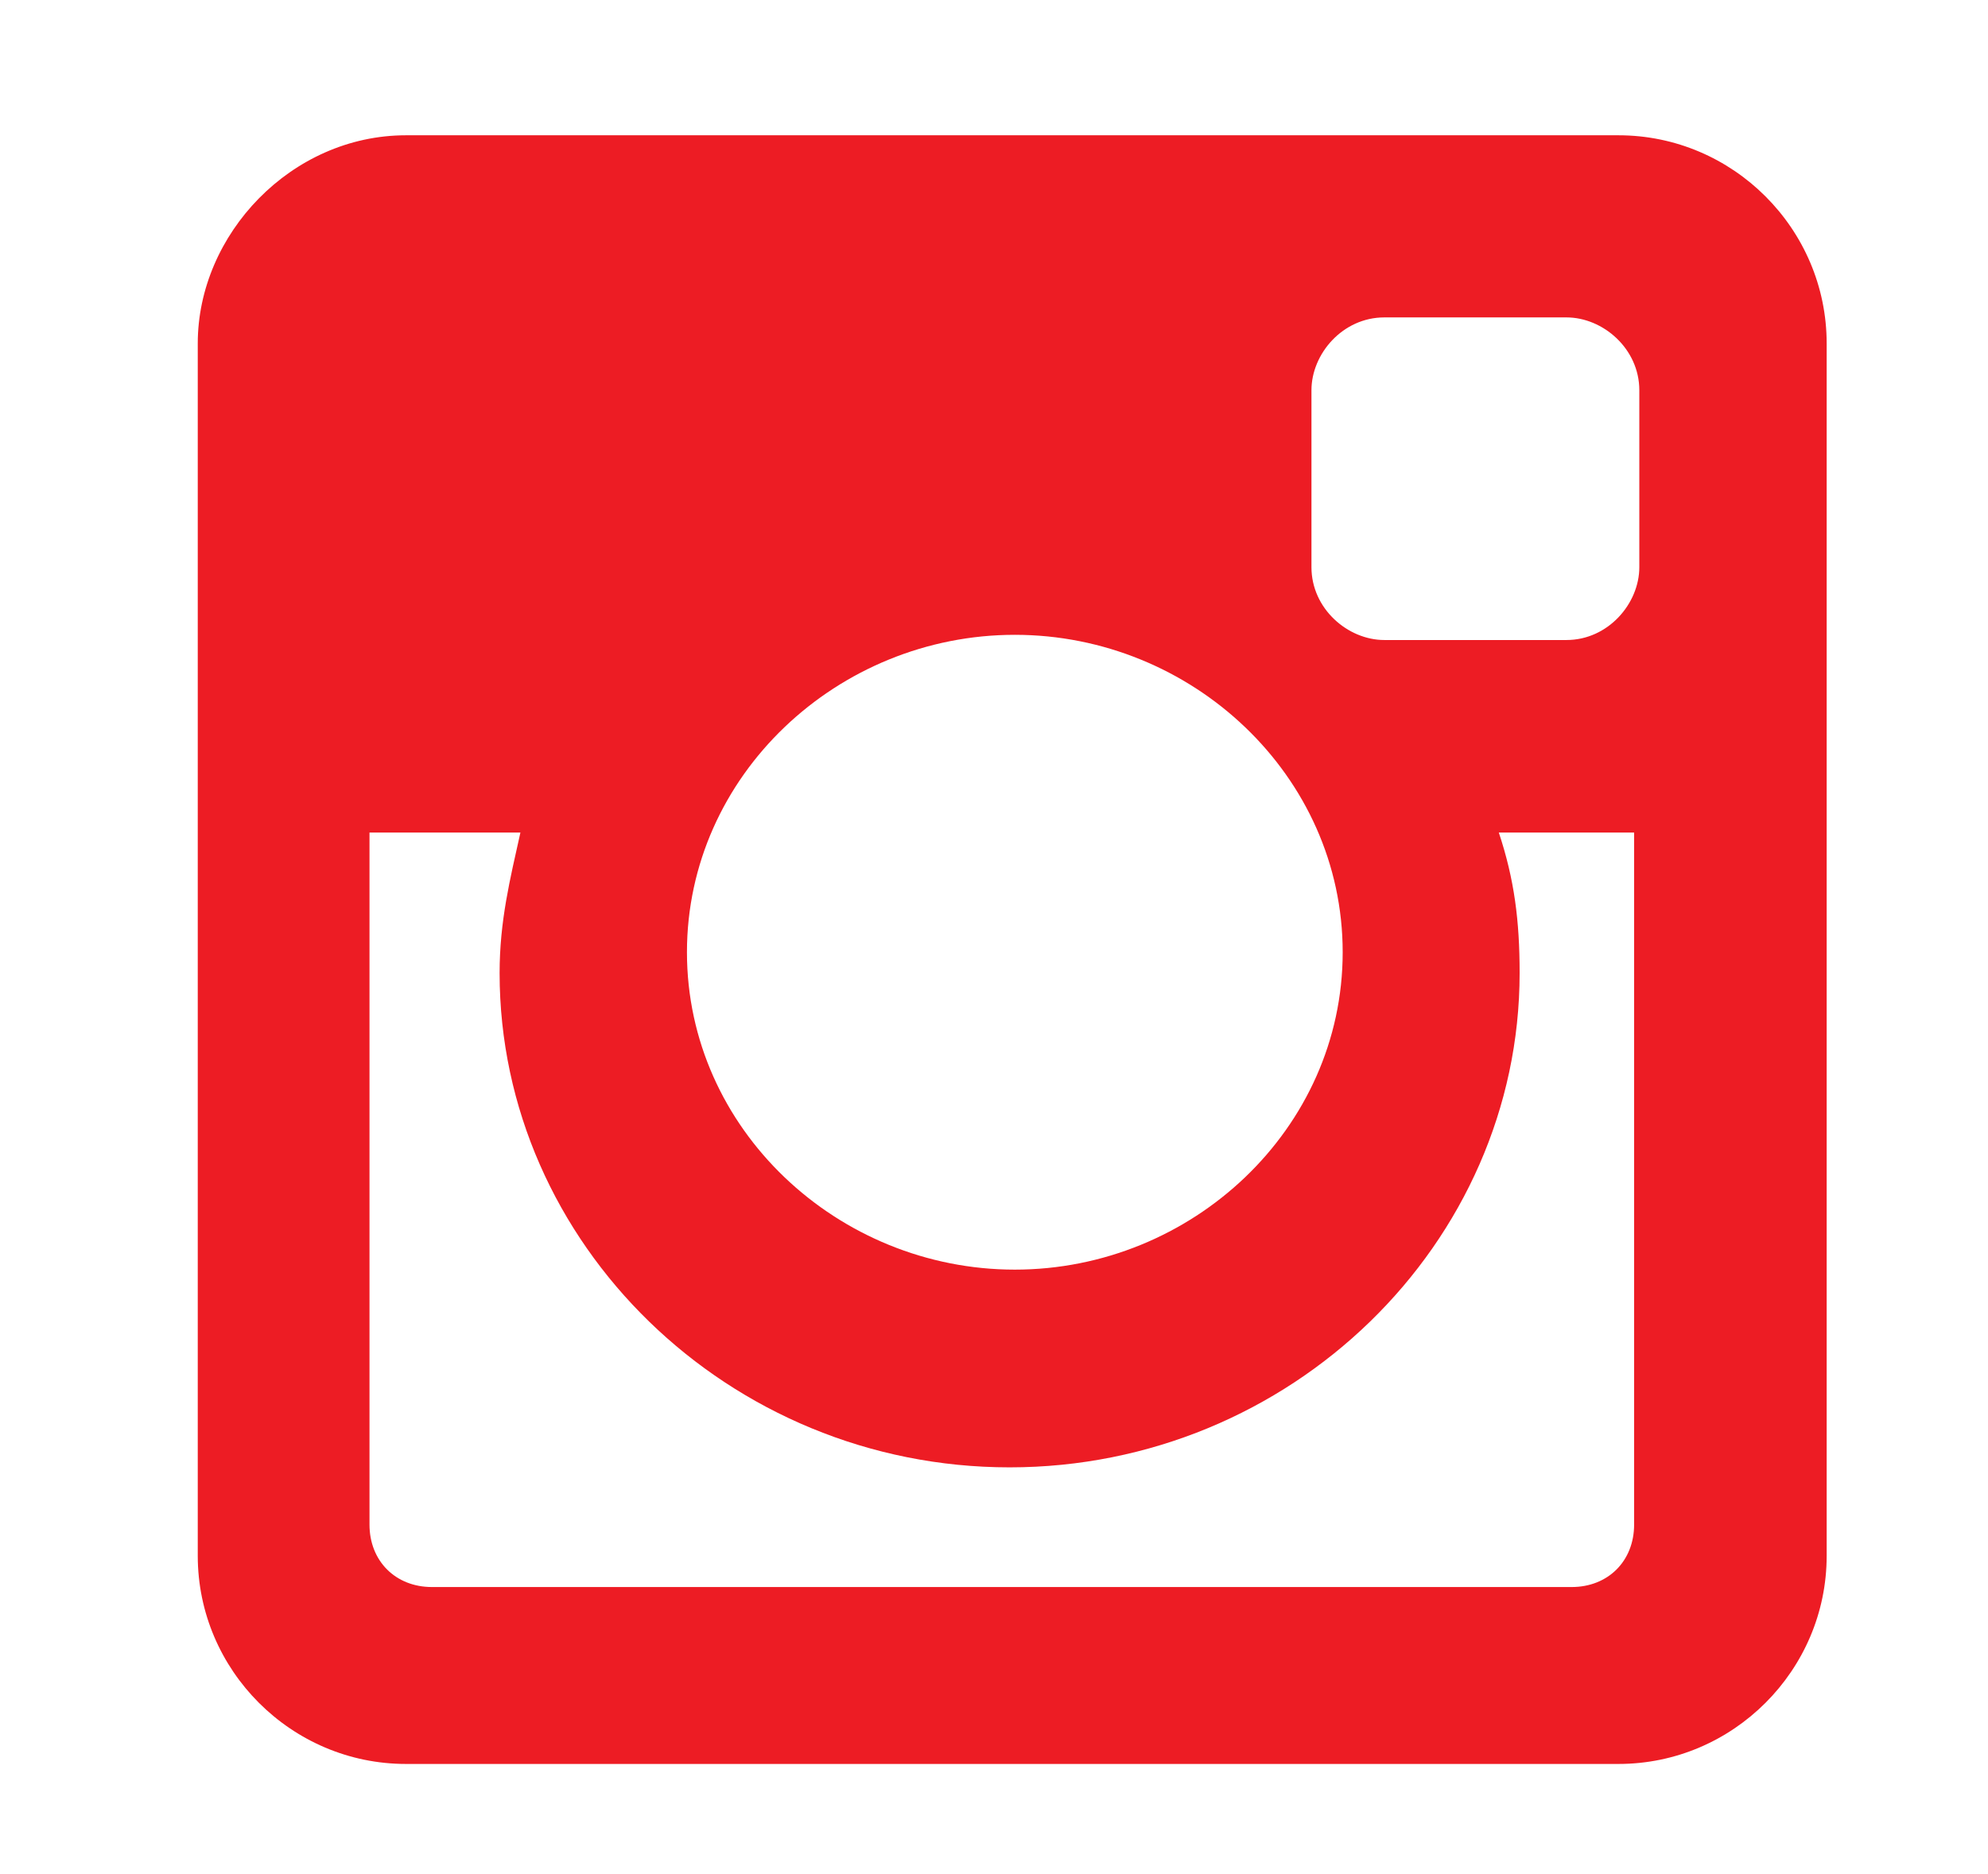
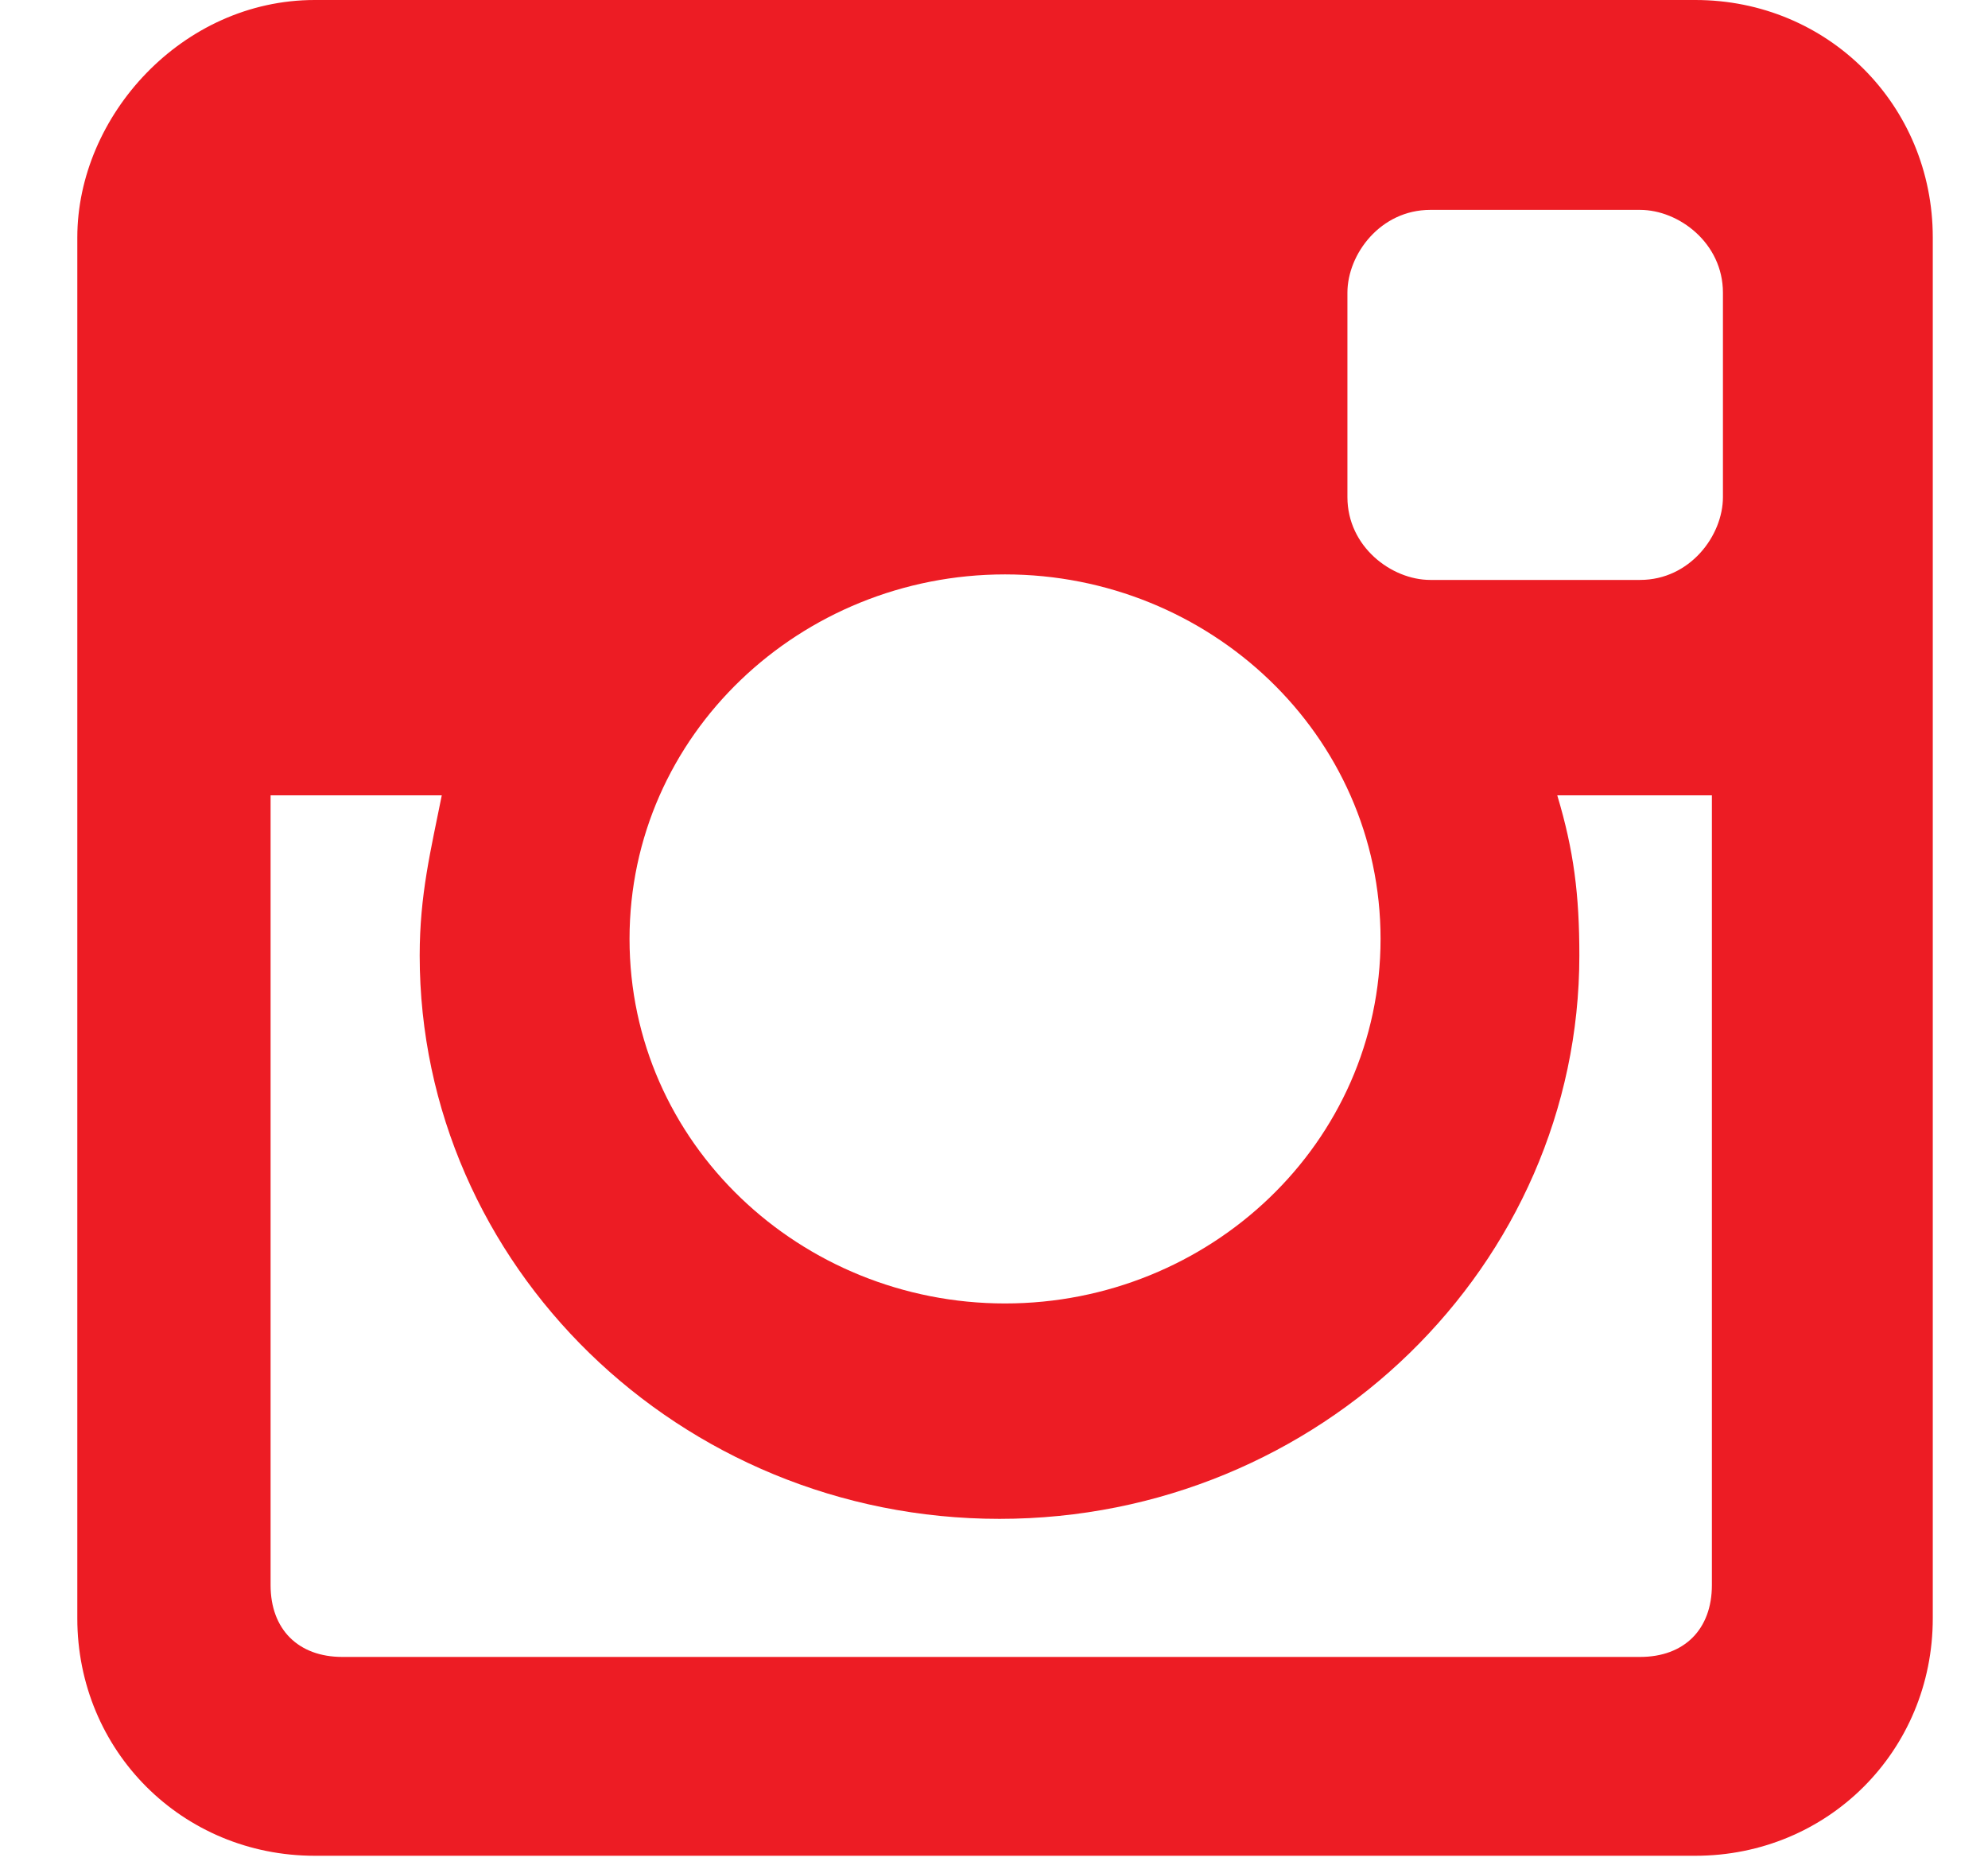
- <svg xmlns="http://www.w3.org/2000/svg" version="1.1" id="Layer_1" x="0px" y="0px" viewBox="-288 379 38.2 36" style="enable-background:new -288 379 38.2 36;" xml:space="preserve">
+ <svg xmlns="http://www.w3.org/2000/svg" version="1.1" id="Layer_1" x="0px" y="0px" viewBox="-178.9 184 36 33.9" style="enable-background:new -178.9 184 36 33.9;" xml:space="preserve">
  <style type="text/css">
	.st0{fill:#ED1C24;}
</style>
  <g>
-     <path class="st0" d="M-280.2,381.6h23.3c2.2,0,4,1.8,4,4v23.3c0,2.2-1.8,4-4,4h-23.3c-2.2,0-4-1.8-4-4v-23.3   C-284.2,383.5-282.4,381.6-280.2,381.6z M-261.4,385.1c-0.8,0-1.4,0.7-1.4,1.4v3.4c0,0.8,0.7,1.4,1.4,1.4h3.5   c0.8,0,1.4-0.7,1.4-1.4v-3.4c0-0.8-0.7-1.4-1.4-1.4H-261.4z M-256.4,395h-2.8c0.3,0.9,0.4,1.7,0.4,2.7c0,5.2-4.4,9.5-9.8,9.5   s-9.8-4.3-9.8-9.5c0-1,0.2-1.8,0.4-2.7h-2.9v13.3c0,0.7,0.5,1.2,1.2,1.2h21.9c0.7,0,1.2-0.5,1.2-1.2V395L-256.4,395z M-268.5,391.2   c-3.4,0-6.3,2.7-6.3,6.1s2.9,6.1,6.3,6.1s6.3-2.7,6.3-6.1C-262.2,393.9-265.1,391.2-268.5,391.2z" />
+     <path class="st0" d="M-173.2,184h25c2.4,0,4.3,1.9,4.3,4.3v25c0,2.4-1.9,4.3-4.3,4.3h-25c-2.4,0-4.3-1.9-4.3-4.3v-25   C-177.5,186.1-175.6,184-173.2,184z M-153,187.8c-0.9,0-1.5,0.8-1.5,1.5v3.7c0,0.9,0.8,1.5,1.5,1.5h3.8c0.9,0,1.5-0.8,1.5-1.5v-3.7   c0-0.9-0.8-1.5-1.5-1.5H-153z M-147.7,198.4h-3c0.3,1,0.4,1.8,0.4,2.9c0,5.6-4.7,10.2-10.5,10.2c-5.8,0-10.5-4.6-10.5-10.2   c0-1.1,0.2-1.9,0.4-2.9h-3.1v14.3c0,0.8,0.5,1.3,1.3,1.3h23.5c0.8,0,1.3-0.5,1.3-1.3v-14.3H-147.7z M-160.7,194.4   c-3.7,0-6.8,2.9-6.8,6.6c0,3.7,3.1,6.6,6.8,6.6c3.7,0,6.8-2.9,6.8-6.6C-153.9,197.3-157,194.4-160.7,194.4z" />
  </g>
</svg>
